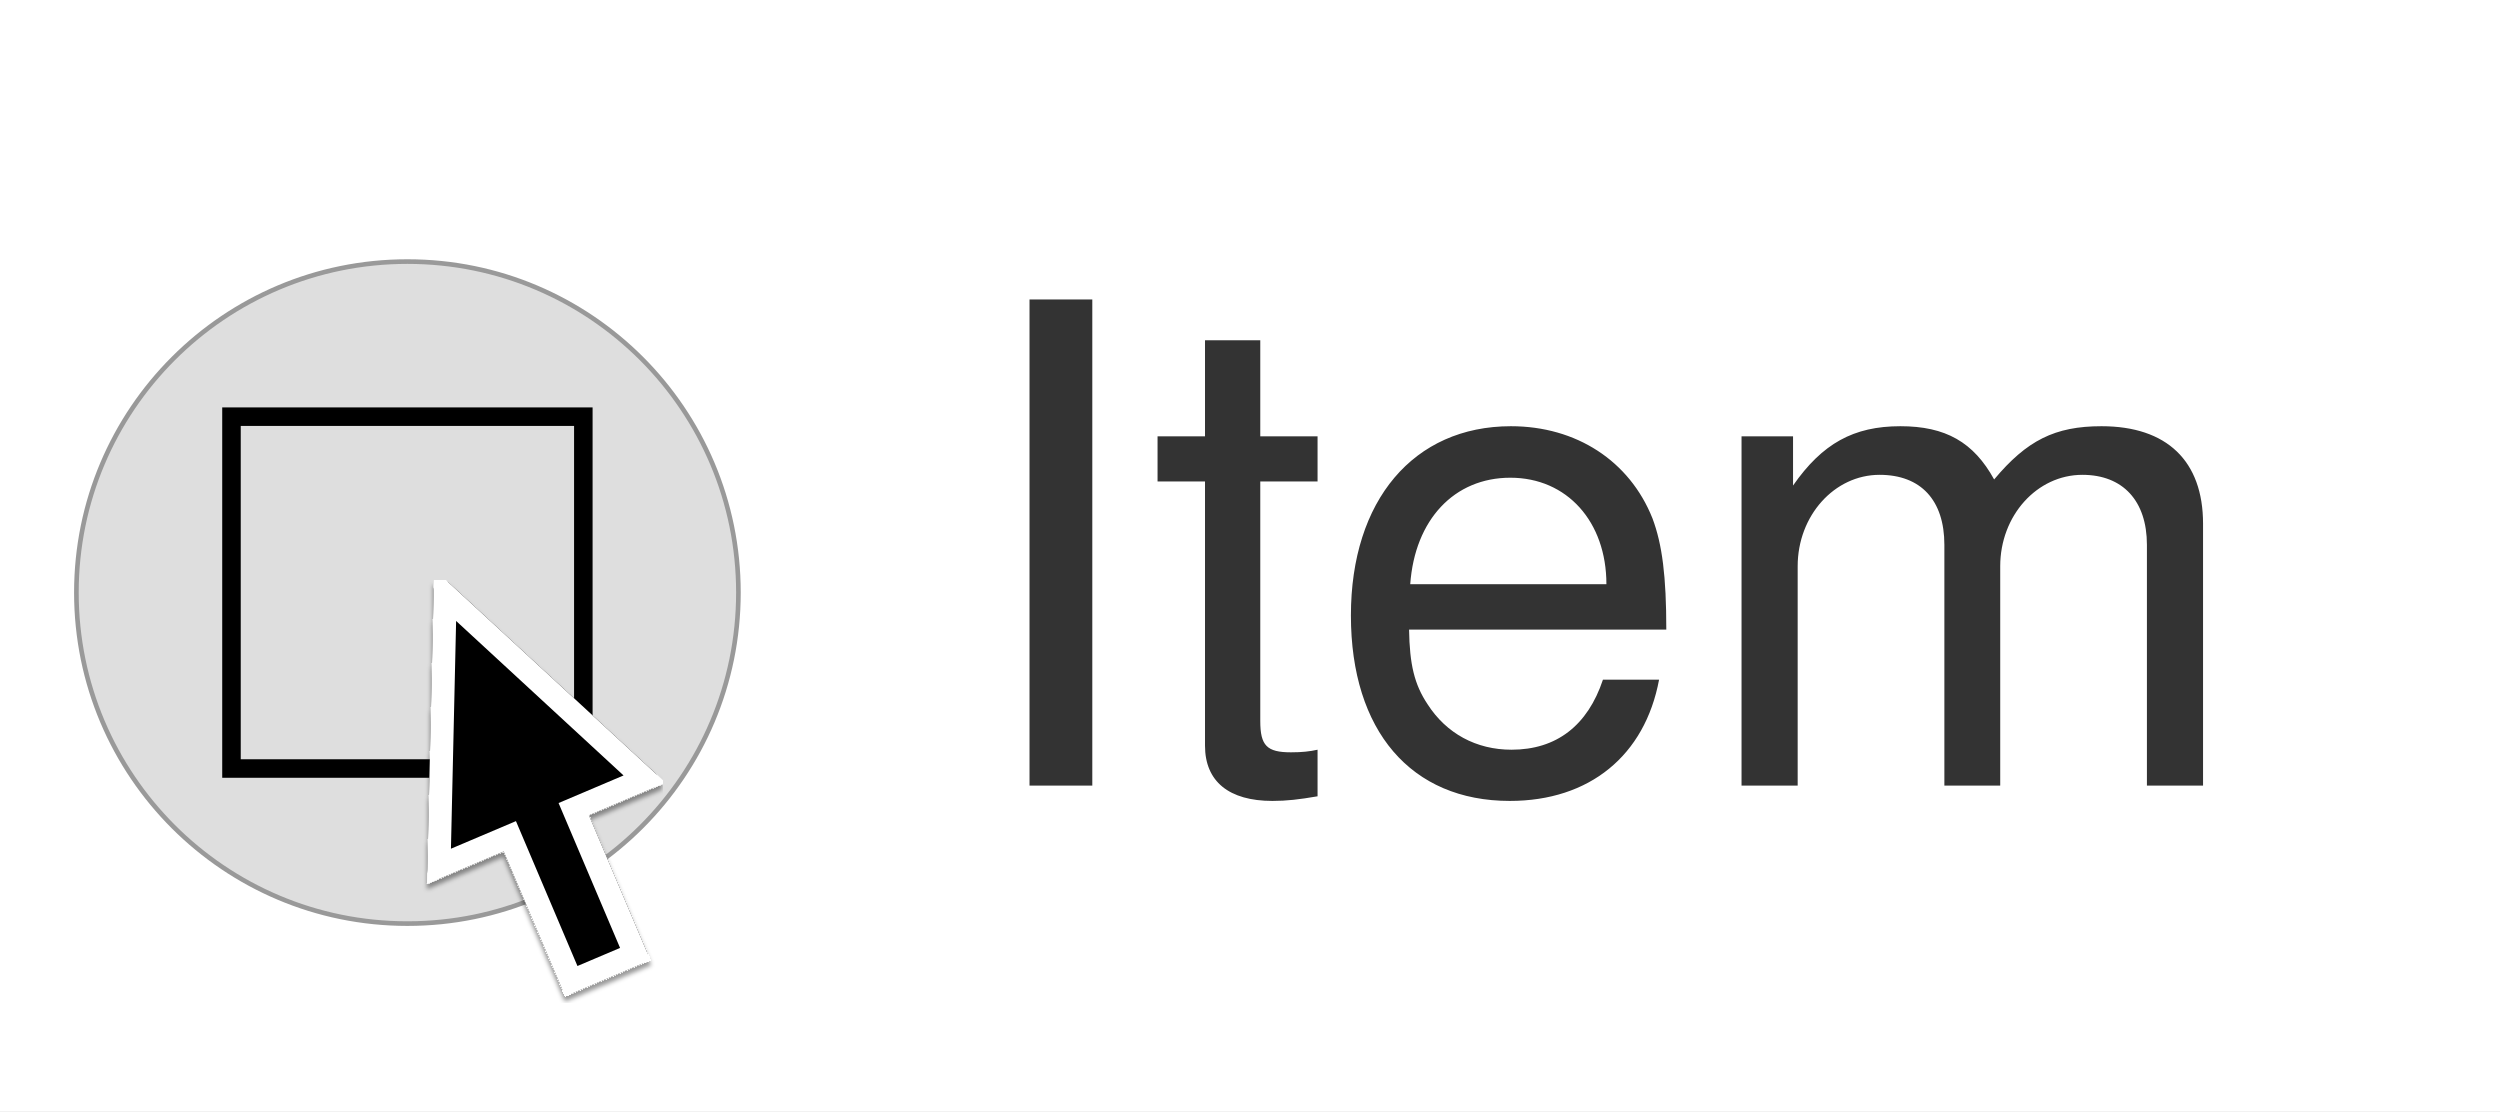
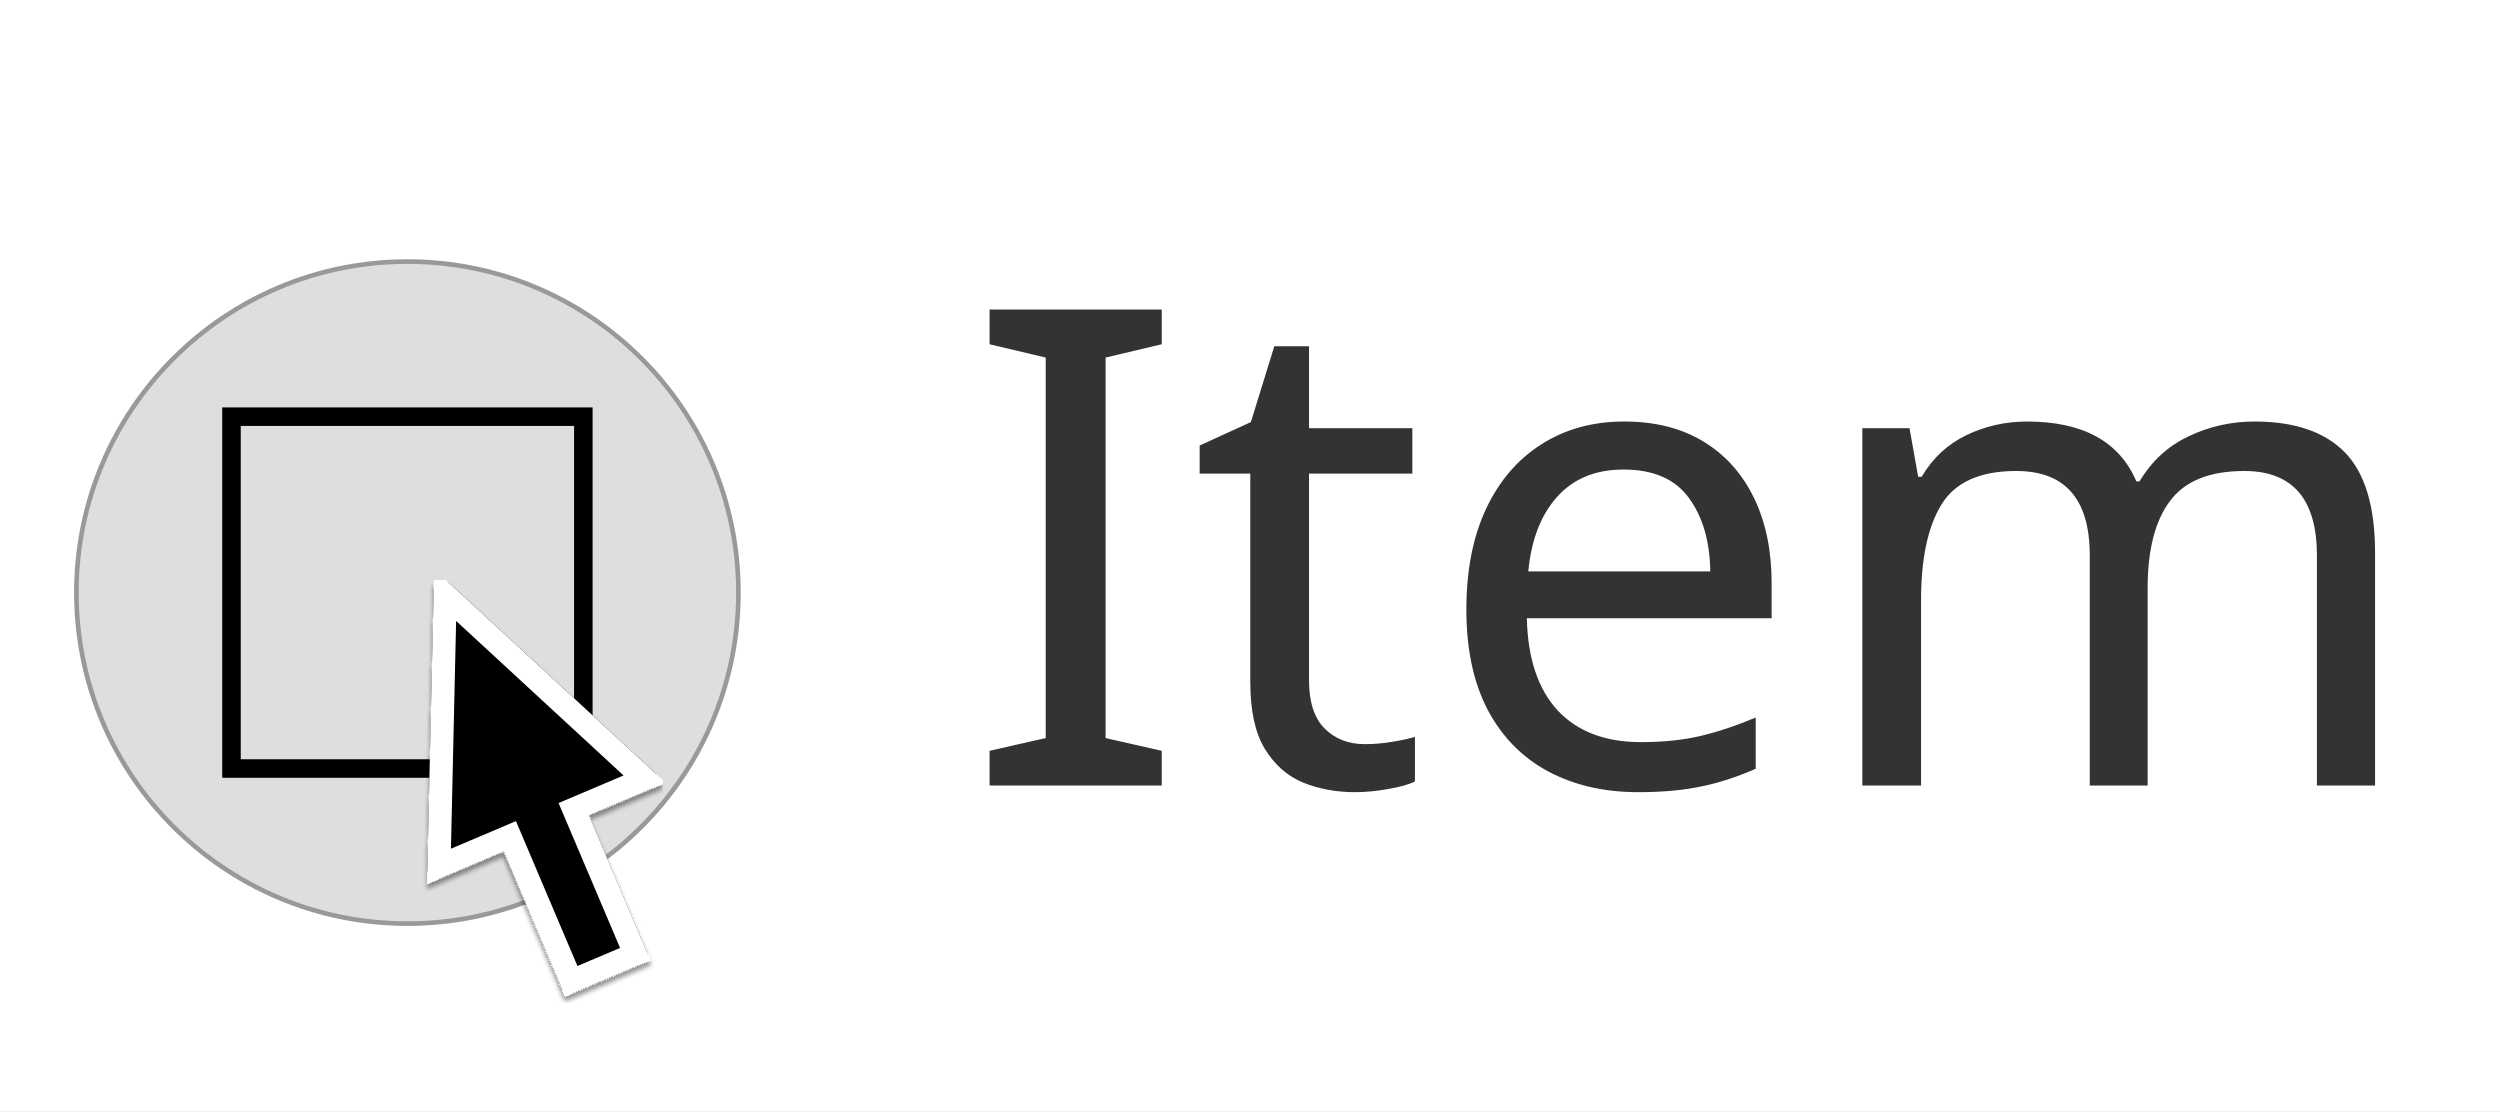
<svg xmlns="http://www.w3.org/2000/svg" role="image img" width="135" height="60" viewBox="0 0 135 60" fill="none">
  <rect width="135" height="60" fill="white" />
  <circle cx="22" cy="32" r="17.875" fill="#DEDEDE" stroke="#999999" stroke-width="0.25" />
  <rect x="12.5" y="22.5" width="19" height="19" stroke="black" />
-   <text fill="#333333" style="white-space: pre" font-family="Helvetica" font-size="36">
+   <text fill="#333333" style="white-space: pre" font-family="sans-serif" font-size="36">
    <tspan x="52" y="42.419">Item</tspan>
  </text>
  <g filter="url(#filter0_d_203_10)">
    <path d="M35.374 41.743C35.641 41.989 35.565 42.428 35.23 42.57L31.801 44.026L34.927 51.39C35.035 51.644 34.916 51.938 34.662 52.046L30.98 53.609C30.726 53.717 30.432 53.598 30.325 53.344L27.199 45.98L23.769 47.435C23.435 47.577 23.066 47.327 23.074 46.964L23.418 31.842C23.428 31.412 23.941 31.194 24.257 31.486L35.374 41.743Z" fill="black" />
    <path d="M34.807 42.071L30.982 43.695L34.303 51.519L30.851 52.984L27.53 45.16L23.704 46.784L24.037 32.134L34.807 42.071Z" stroke="white" stroke-width="1.25" />
  </g>
  <defs>
    <filter id="filter0_d_203_10" x="22.824" y="31.352" width="12.961" height="22.796" filterUnits="userSpaceOnUse" color-interpolation-filters="sRGB">
      <feFlood flood-opacity="0" result="BackgroundImageFix" />
      <feColorMatrix in="SourceAlpha" type="matrix" values="0 0 0 0 0 0 0 0 0 0 0 0 0 0 0 0 0 0 127 0" result="hardAlpha" />
      <feOffset dy="0.25" />
      <feGaussianBlur stdDeviation="0.125" />
      <feComposite in2="hardAlpha" operator="out" />
      <feColorMatrix type="matrix" values="0 0 0 0 0 0 0 0 0 0 0 0 0 0 0 0 0 0 0.4 0" />
      <feBlend mode="normal" in2="BackgroundImageFix" result="effect1_dropShadow_203_10" />
      <feBlend mode="normal" in="SourceGraphic" in2="effect1_dropShadow_203_10" result="shape" />
    </filter>
  </defs>
</svg>
